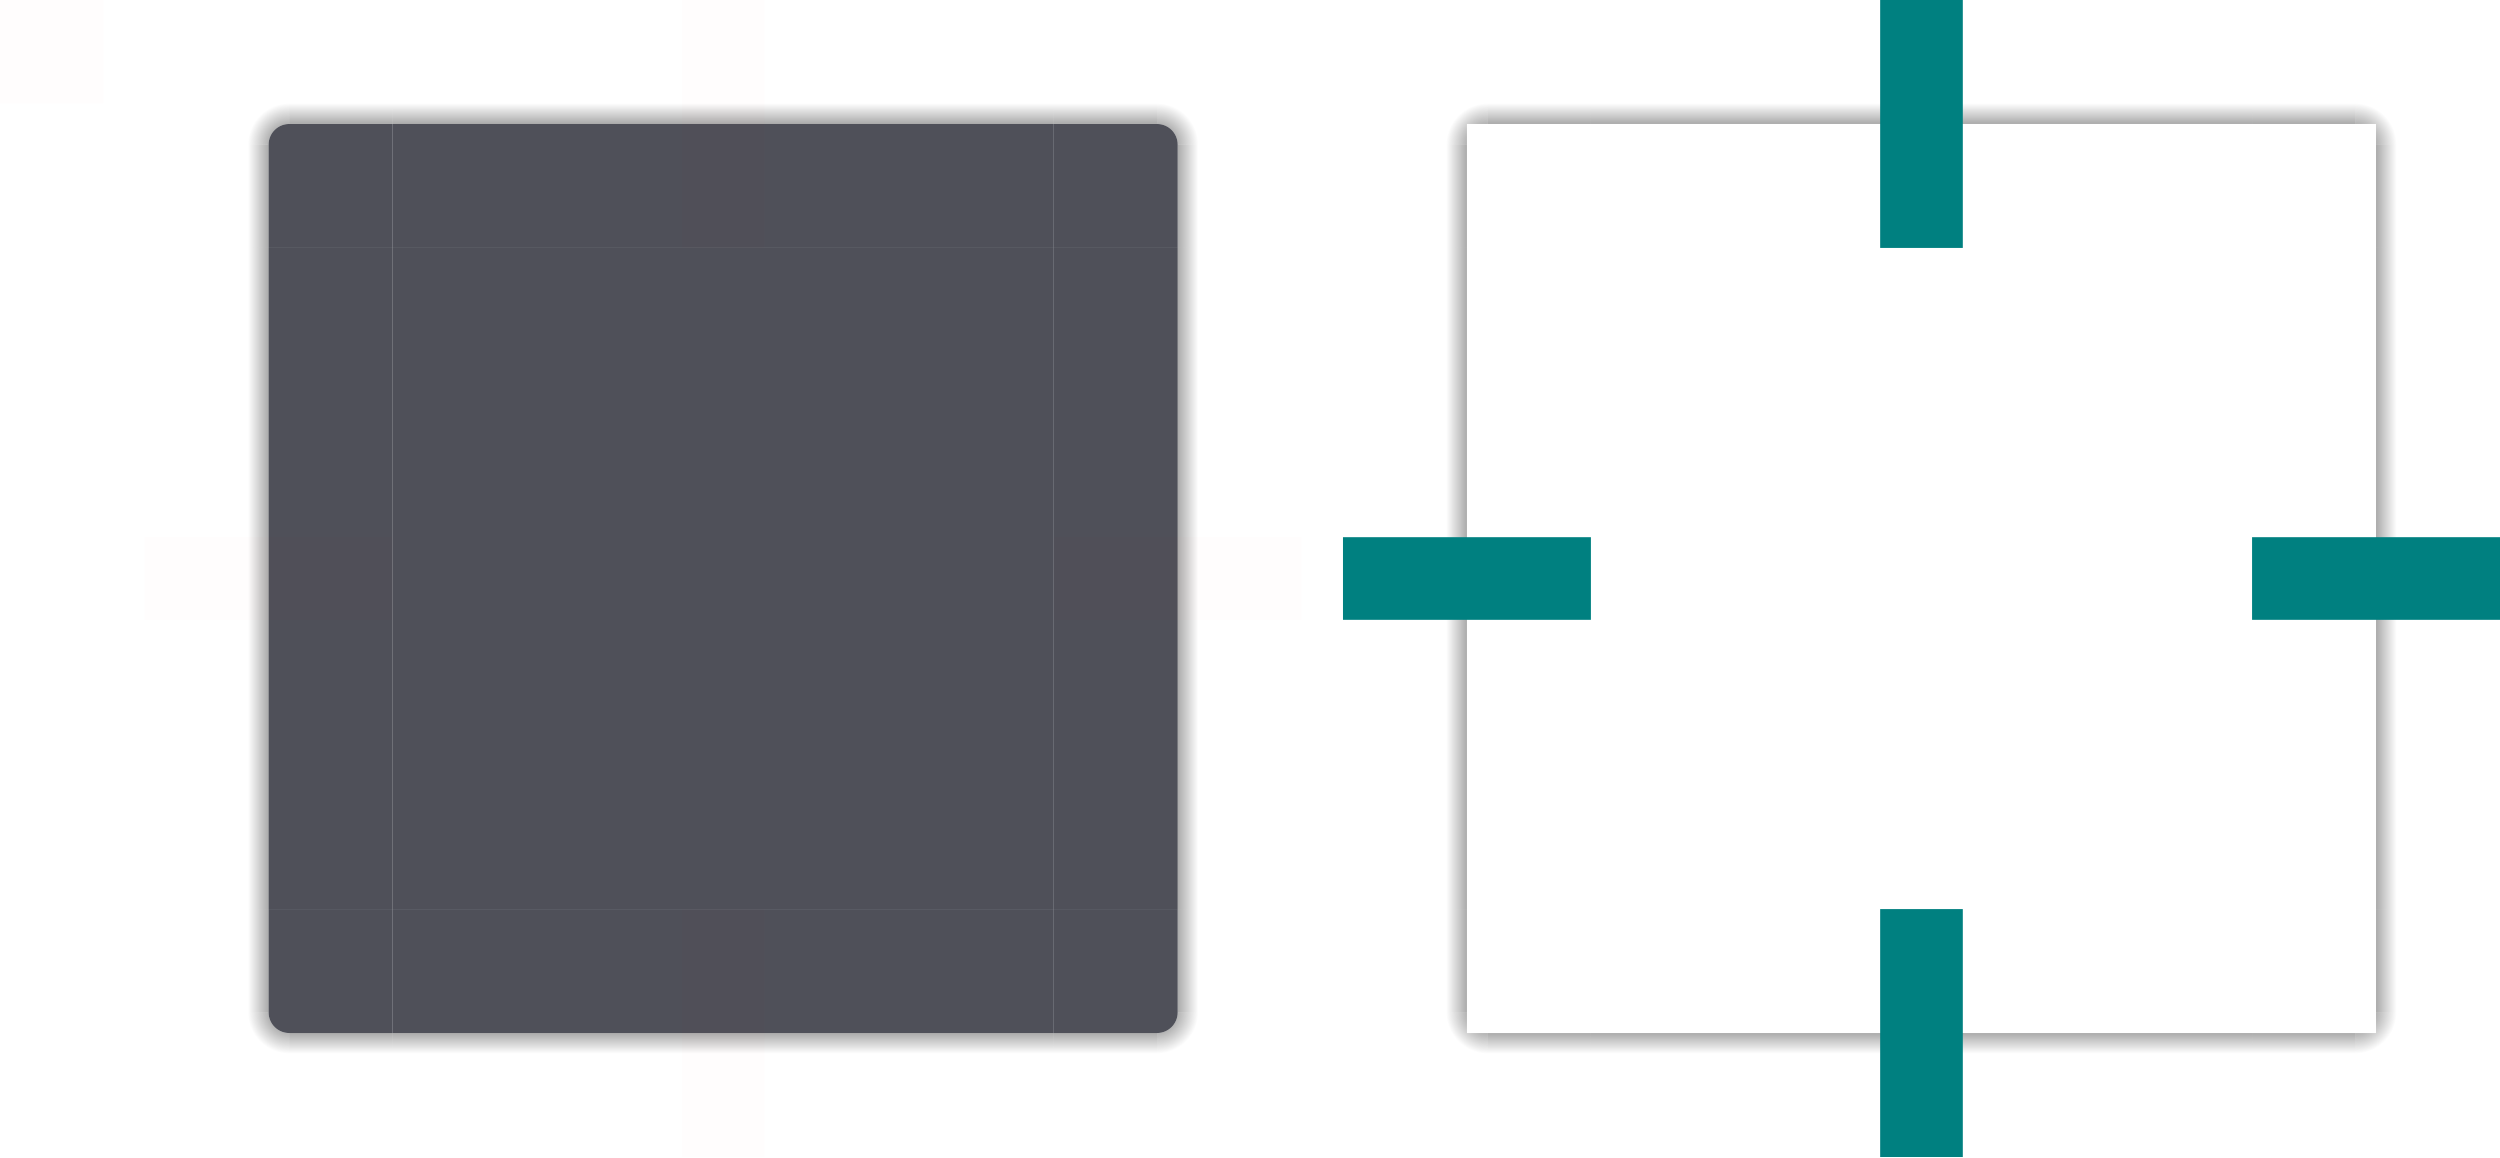
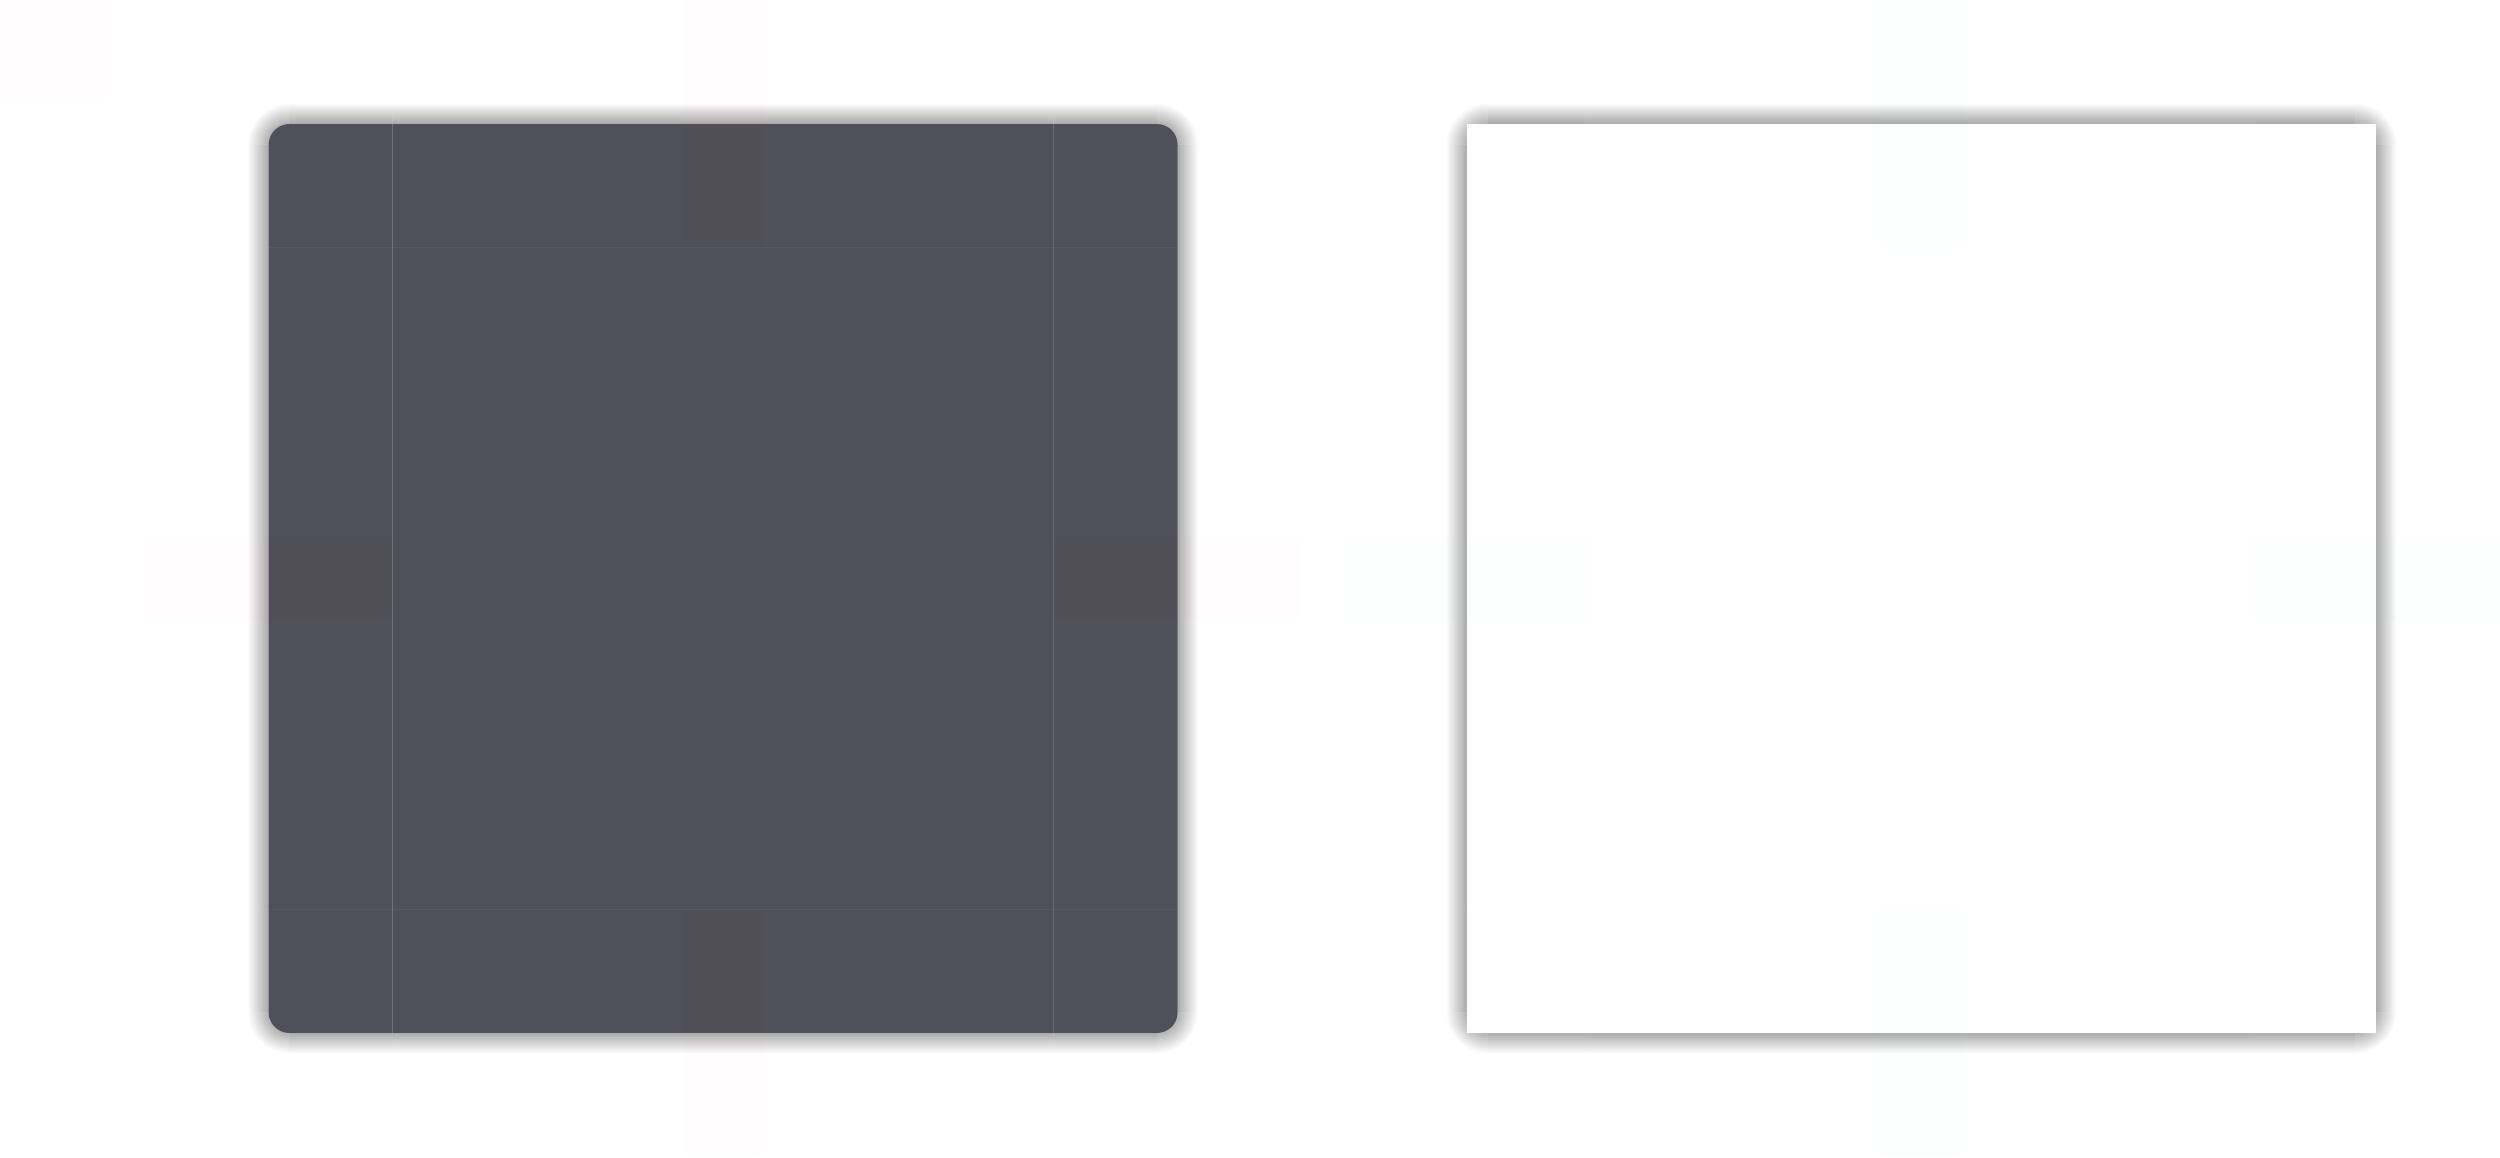
<svg xmlns="http://www.w3.org/2000/svg" xmlns:xlink="http://www.w3.org/1999/xlink" width="121" height="56" viewBox="0 0 121 56" id="svg2" version="1.1">
  <defs id="defs4">
    <style type="text/css" id="current-color-scheme" />
    <radialGradient xlink:href="#linearGradient4594" id="radialGradient4335" cx="55.393" cy="910.262" fx="55.393" fy="910.262" r="6" gradientUnits="userSpaceOnUse" gradientTransform="matrix(0.3333333,2.4112937e-6,-2.4112795e-6,0.3333314,37.53791,-296.4191)" />
    <radialGradient xlink:href="#linearGradient4289" id="radialGradient4351" cx="55.75" cy="943.612" fx="55.75" fy="943.612" r="6" gradientUnits="userSpaceOnUse" gradientTransform="matrix(1.0353385e-7,0.3333333,-0.3333342,1.0353415e-7,370.5383,934.7787)" />
    <radialGradient xlink:href="#linearGradient4289" id="radialGradient4535" gradientUnits="userSpaceOnUse" gradientTransform="matrix(-0.3333334,-1.5267249e-6,1.5267197e-6,-0.3333323,17.04617,1269.649)" cx="9.143" cy="948.862" fx="9.143" fy="948.862" r="6" />
    <radialGradient xlink:href="#linearGradient4289" id="radialGradient4551" gradientUnits="userSpaceOnUse" gradientTransform="matrix(4.3053928e-7,-0.3333333,0.3333339,4.3054001e-7,-290.157,14.89959)" cx="23.7" cy="912.469" fx="23.7" fy="912.469" r="6" />
    <radialGradient xlink:href="#linearGradient4289" id="radialGradient4924" gradientUnits="userSpaceOnUse" gradientTransform="matrix(4.3053928e-7,-0.3333333,0.3333339,4.3054001e-7,-232.157,14.89959)" cx="23.7" cy="912.469" fx="23.7" fy="912.469" r="6" />
    <radialGradient xlink:href="#linearGradient4594" id="radialGradient4930" gradientUnits="userSpaceOnUse" gradientTransform="matrix(0.3333333,2.4112937e-6,-2.4112795e-6,0.3333314,95.53791,-296.4191)" cx="55.393" cy="910.262" fx="55.393" fy="910.262" r="6" />
    <radialGradient xlink:href="#linearGradient4289" id="radialGradient4938" gradientUnits="userSpaceOnUse" gradientTransform="matrix(-0.3333334,-1.5267249e-6,1.5267197e-6,-0.3333323,75.04617,365.2863)" cx="9.143" cy="948.862" fx="9.143" fy="948.862" r="6" />
    <radialGradient xlink:href="#linearGradient4289" id="radialGradient4944" gradientUnits="userSpaceOnUse" gradientTransform="matrix(1.0353385e-7,0.3333333,-0.3333342,1.0353415e-7,428.5383,30.41656)" cx="55.75" cy="943.612" fx="55.75" fy="943.612" r="6" />
    <linearGradient id="linearGradient4594">
      <stop id="stop4596" offset="0" style="stop-color:#000000;stop-opacity:0.6" />
      <stop id="stop4598" offset="1" style="stop-color:#000000;stop-opacity:0;" />
    </linearGradient>
    <linearGradient id="linearGradient4289">
      <stop style="stop-color:#000000;stop-opacity:1;" offset="0" id="stop4291" />
      <stop style="stop-color:#000000;stop-opacity:0;" offset="1" id="stop4293" />
    </linearGradient>
    <linearGradient xlink:href="#linearGradient4289" id="linearGradient4295" x1="-15" y1="932.362" x2="-12" y2="932.362" gradientUnits="userSpaceOnUse" />
    <linearGradient xlink:href="#linearGradient4289" id="linearGradient4303" x1="55" y1="932.362" x2="58" y2="932.362" gradientUnits="userSpaceOnUse" />
    <linearGradient xlink:href="#linearGradient4289" id="linearGradient4311" x1="952.362" y1="-35" x2="955.362" y2="-35" gradientUnits="userSpaceOnUse" />
    <linearGradient xlink:href="#linearGradient4289" id="linearGradient4319" x1="-912.362" y1="-35" x2="-909.362" y2="-35" gradientUnits="userSpaceOnUse" />
    <linearGradient xlink:href="#linearGradient4289" id="linearGradient4540" x1="19" y1="48" x2="19" y2="51" gradientUnits="userSpaceOnUse" gradientTransform="translate(0,904.3622)" />
    <linearGradient xlink:href="#linearGradient4289" id="linearGradient4542" x1="15" y1="46" x2="12" y2="46" gradientUnits="userSpaceOnUse" gradientTransform="translate(0,904.3622)" />
    <linearGradient xlink:href="#linearGradient4289" id="linearGradient4556" x1="15" y1="10" x2="12" y2="10" gradientUnits="userSpaceOnUse" />
    <linearGradient xlink:href="#linearGradient4289" id="linearGradient4558" x1="16" y1="8" x2="16" y2="5" gradientUnits="userSpaceOnUse" />
    <linearGradient xlink:href="#linearGradient4289" id="linearGradient4574" x1="55" y1="46" x2="58" y2="46" gradientUnits="userSpaceOnUse" gradientTransform="translate(0,904.3622)" />
    <linearGradient xlink:href="#linearGradient4289" id="linearGradient4576" x1="53" y1="48" x2="53" y2="51" gradientUnits="userSpaceOnUse" gradientTransform="translate(0,904.3622)" />
    <linearGradient xlink:href="#linearGradient4289" id="linearGradient4578" x1="53" y1="8" x2="53" y2="5" gradientUnits="userSpaceOnUse" />
    <linearGradient xlink:href="#linearGradient4289" id="linearGradient4580" x1="55" y1="10" x2="58" y2="10" gradientUnits="userSpaceOnUse" />
    <linearGradient xlink:href="#linearGradient4289" id="linearGradient4920" gradientUnits="userSpaceOnUse" x1="-912.362" y1="-35" x2="-909.362" y2="-35" />
    <linearGradient xlink:href="#linearGradient4289" id="linearGradient4922" gradientUnits="userSpaceOnUse" x1="15" y1="10" x2="12" y2="10" />
    <linearGradient xlink:href="#linearGradient4289" id="linearGradient4926" gradientUnits="userSpaceOnUse" x1="16" y1="8" x2="16" y2="5" gradientTransform="translate(58,0)" />
    <linearGradient xlink:href="#linearGradient4289" id="linearGradient4928" gradientUnits="userSpaceOnUse" x1="55" y1="10" x2="58" y2="10" />
    <linearGradient xlink:href="#linearGradient4289" id="linearGradient4932" gradientUnits="userSpaceOnUse" x1="53" y1="8" x2="53" y2="5" gradientTransform="translate(58,0)" />
    <linearGradient xlink:href="#linearGradient4289" id="linearGradient4934" gradientUnits="userSpaceOnUse" x1="952.362" y1="-35" x2="955.362" y2="-35" />
    <linearGradient xlink:href="#linearGradient4289" id="linearGradient4936" gradientUnits="userSpaceOnUse" x1="19" y1="48" x2="19" y2="51" gradientTransform="translate(58,0)" />
    <linearGradient xlink:href="#linearGradient4289" id="linearGradient4940" gradientUnits="userSpaceOnUse" x1="15" y1="46" x2="12" y2="46" />
    <linearGradient xlink:href="#linearGradient4289" id="linearGradient4942" gradientUnits="userSpaceOnUse" x1="53" y1="48" x2="53" y2="51" gradientTransform="translate(58,0)" />
    <linearGradient xlink:href="#linearGradient4289" id="linearGradient4946" gradientUnits="userSpaceOnUse" x1="55" y1="46" x2="58" y2="46" />
    <linearGradient xlink:href="#linearGradient4289" id="linearGradient4948" gradientUnits="userSpaceOnUse" x1="-15" y1="932.362" x2="-12" y2="932.362" />
    <linearGradient xlink:href="#linearGradient4289" id="linearGradient4950" gradientUnits="userSpaceOnUse" x1="55" y1="932.362" x2="58" y2="932.362" />
  </defs>
  <g id="layer1" transform="translate(0,-904.3622)">
    <rect style="opacity:0.01;fill:#ff0000;fill-opacity:1;stroke:none" id="hint-tile-center" width="5" height="5" x="0" y="904.362" />
    <g id="top">
      <rect y="-51" x="-916.362" height="32" width="6" id="rect4152" style="opacity:0.75;fill:#141622;fill-opacity:1;stroke:none" transform="matrix(0,-1,-1,0,0,0)" class="ColorScheme-Background" />
      <rect y="-51" x="-910.362" height="32" width="6" id="rect4154" style="opacity:1;fill:url(#linearGradient4319);fill-opacity:1;stroke:none" transform="matrix(0,-1,-1,0,0,0)" />
    </g>
    <g id="topleft">
      <path style="fill:url(#linearGradient4556);fill-opacity:1;fill-rule:evenodd;stroke:none;stroke-width:1px;stroke-linecap:butt;stroke-linejoin:miter;stroke-opacity:1" d="m 7,7 v 1 4 h 6 V 8 7 Z" transform="translate(0,904.3622)" id="path4547" />
      <path style="opacity:0.6;fill:url(#radialGradient4551);fill-opacity:1;fill-rule:evenodd;stroke:none;stroke-width:1px;stroke-linecap:butt;stroke-linejoin:miter;stroke-opacity:1" d="m 7,0 v 7 h 6 C 13,6.446 13.446,6 14,6 V 0 Z" transform="translate(0,904.3622)" id="path4554" />
      <path style="fill:url(#linearGradient4558);fill-opacity:1;fill-rule:evenodd;stroke:none;stroke-width:1px;stroke-linecap:butt;stroke-linejoin:miter;stroke-opacity:1" d="m 14,0 v 6 h 1 2 1 1 V 0 h -4 z" transform="translate(0,904.3622)" id="path4195" />
      <path style="opacity:0.75;fill:#141622;fill-opacity:1" d="m 14,6 c -0.554,0 -1,0.446 -1,1 v 4 1 h 4 1 1 V 11 7 6 h -1 -1 z" transform="translate(0,904.3622)" id="rect4159" class="ColorScheme-Background" />
    </g>
    <g id="topright">
      <path style="fill:url(#linearGradient4580);fill-opacity:1;fill-rule:evenodd;stroke:none;stroke-width:1px;stroke-linecap:butt;stroke-linejoin:miter;stroke-opacity:1" d="m 57,7 v 1 4 h 6 V 8 7 Z" transform="translate(0,904.3622)" id="path4565" />
      <path style="fill:url(#radialGradient4335);fill-opacity:1;fill-rule:evenodd;stroke:none;stroke-width:1px;stroke-linecap:butt;stroke-linejoin:miter;stroke-opacity:1" d="m 56,0 v 6 c 0.554,0 1,0.446 1,1 h 6 V 0 Z" transform="translate(0,904.3622)" id="path4563" />
      <path style="fill:url(#linearGradient4578);fill-opacity:1;fill-rule:evenodd;stroke:none;stroke-width:1px;stroke-linecap:butt;stroke-linejoin:miter;stroke-opacity:1" d="m 51,0 v 6 h 1 1 2 1 V 0 h -1 z" transform="translate(0,904.3622)" id="path4199" />
      <path style="opacity:0.75;fill:#141622;fill-opacity:1" d="m 51,6 v 1 4 1 h 1 1 3 1 V 11 7 C 57,6.446 56.554,6 56,6 h -3 -1 z" transform="translate(0,904.3622)" id="rect4177" class="ColorScheme-Background" />
    </g>
    <g id="bottom">
      <rect transform="rotate(90)" style="opacity:0.75;fill:#141622;fill-opacity:1;stroke:none" id="rect4148" width="6" height="32" x="948.362" y="-51" class="ColorScheme-Background" />
      <rect transform="rotate(90)" style="opacity:1;fill:url(#linearGradient4311);fill-opacity:1;stroke:none" id="rect4150" width="6" height="32" x="954.362" y="-51" />
    </g>
    <g id="bottomleft">
      <path style="fill:url(#linearGradient4540);fill-opacity:1;fill-rule:evenodd;stroke:none;stroke-width:1px;stroke-linecap:butt;stroke-linejoin:miter;stroke-opacity:1" d="m 14,954.362 v 6 h 1 4 v -6 h -2 -2 z" id="path4538" />
      <path style="opacity:0.6;fill:url(#radialGradient4535);fill-opacity:1;fill-rule:evenodd;stroke:none;stroke-width:1px;stroke-linecap:butt;stroke-linejoin:miter;stroke-opacity:1" d="m 7,953.362 v 7 h 7 v -6 c -0.554,0 -1,-0.446 -1,-1 z" id="path4531" />
      <path style="fill:url(#linearGradient4542);fill-opacity:1;fill-rule:evenodd;stroke:none;stroke-width:1px;stroke-linecap:butt;stroke-linejoin:miter;stroke-opacity:1" d="m 7,948.362 v 4 1 h 6 v -1 -4 z" id="path4203" />
      <path style="opacity:0.75;fill:#141622;fill-opacity:1" d="m 19,954.362 v -1 -4 -1 h -1 -1 -3 -1 v 1 4 c 0,0.554 0.446,1 1,1 h 3 1 z" id="path5048" class="ColorScheme-Background" />
    </g>
    <g id="bottomright">
      <path style="fill:url(#linearGradient4576);fill-opacity:1;fill-rule:evenodd;stroke:none;stroke-width:1px;stroke-linecap:butt;stroke-linejoin:miter;stroke-opacity:1" d="m 51,954.362 v 6 h 4 1 v -6 h -1 -2 z" id="path4572" />
      <path style="opacity:0.6;fill:url(#radialGradient4351);fill-opacity:1;fill-rule:evenodd;stroke:none;stroke-width:1px;stroke-linecap:butt;stroke-linejoin:miter;stroke-opacity:1" d="m 57,953.362 c 0,0.554 -0.446,1 -1,1 v 6 h 7 v -7 z" id="path4570" />
      <path style="fill:url(#linearGradient4574);fill-opacity:1;fill-rule:evenodd;stroke:none;stroke-width:1px;stroke-linecap:butt;stroke-linejoin:miter;stroke-opacity:1" d="m 57,948.362 v 4 1 h 6 v -1 -4 z" id="path4201" />
      <path id="rect4177-6" d="m 51,954.362 v -1 -4 -1 h 1 1 3 1 v 1 4 c 0,0.554 -0.446,1 -1,1 h -3 -1 z" style="opacity:0.75;fill:#141622;fill-opacity:1" class="ColorScheme-Background" />
    </g>
    <g id="left">
      <rect transform="scale(-1,1)" style="opacity:0.75;fill:#141622;fill-opacity:1;stroke:none" id="rect4144" width="6" height="32" x="-19" y="916.362" class="ColorScheme-Background" />
      <rect transform="scale(-1,1)" style="opacity:1;fill:url(#linearGradient4295);fill-opacity:1;stroke:none" id="rect4146" width="6" height="32" x="-13" y="916.362" />
    </g>
    <g id="right">
      <rect y="916.362" x="51" height="32" width="6" id="rect4140" style="opacity:0.75;fill:#141622;fill-opacity:1;stroke:none" class="ColorScheme-Background" />
      <rect y="916.362" x="57" height="32" width="6" id="rect4142" style="opacity:1;fill:url(#linearGradient4303);fill-opacity:1;stroke:none" />
    </g>
    <g id="center">
      <rect y="916.362" x="19" height="32" width="32" id="rect4401" style="opacity:1;fill:none;fill-opacity:1;stroke:none" />
      <rect style="opacity:0.75;fill:#141622;fill-opacity:1;stroke:none" id="rect4138" width="32" height="32" x="19" y="916.362" class="ColorScheme-Background" />
    </g>
    <rect style="opacity:0.01;fill:#ff0000;fill-opacity:1;stroke:none" id="hint-top-margin" width="4" height="12" x="33" y="904.362" />
    <rect y="948.362" x="33" height="12" width="4" id="hint-bottom-margin" style="opacity:0.01;fill:#ff0000;fill-opacity:1;stroke:none" />
    <rect y="-63" x="930.362" height="12" width="4" id="hint-right-margin" style="opacity:0.01;fill:#ff0000;fill-opacity:1;stroke:none" transform="rotate(90)" />
    <rect style="opacity:0.01;fill:#ff0000;fill-opacity:1;stroke:none" id="hint-left-margin" width="4" height="12" x="930.362" y="-19" transform="rotate(90)" />
    <g id="shadow-top" transform="translate(58)">
      <rect transform="matrix(0,-1,-1,0,0,0)" style="opacity:1;fill:none;fill-opacity:1;stroke:none" id="rect4820" width="6" height="32" x="-916.362" y="-51" />
      <rect transform="matrix(0,-1,-1,0,0,0)" style="opacity:1;fill:url(#linearGradient4920);fill-opacity:1;stroke:none" id="rect4822" width="6" height="32" x="-910.362" y="-51" />
      <rect y="-51" x="-911.362" height="32" width="1" id="rect4824" style="opacity:1;fill:none;fill-opacity:1;stroke:none" transform="matrix(0,-1,-1,0,0,0)" />
    </g>
    <g id="shadow-topleft" transform="translate(58)">
      <path id="path4828" transform="translate(0,904.3622)" d="m 7,7 v 1 4 h 6 V 8 7 Z" style="fill:url(#linearGradient4922);fill-opacity:1;fill-rule:evenodd;stroke:none;stroke-width:1px;stroke-linecap:butt;stroke-linejoin:miter;stroke-opacity:1" />
      <path style="opacity:0.6;fill:url(#radialGradient4924);fill-opacity:1;fill-rule:evenodd;stroke:none;stroke-width:1px;stroke-linecap:butt;stroke-linejoin:miter;stroke-opacity:1" d="m 65,0 v 7 h 6 V 6 h 1 V 0 Z" transform="translate(-58,904.3622)" id="path4830" />
      <path style="fill:url(#linearGradient4926);fill-opacity:1;fill-rule:evenodd;stroke:none;stroke-width:1px;stroke-linecap:butt;stroke-linejoin:miter;stroke-opacity:1" d="m 72,0 v 6 h 1 4 V 0 h -4 z" transform="translate(-58,904.3622)" id="path4832" />
      <rect ry="1" y="910.362" x="-19" height="6" width="6" id="rect4834" style="fill:none;fill-opacity:1" transform="scale(-1,1)" />
      <rect ry="0" y="910.362" x="-19" height="6" width="2" id="rect4836" style="fill:none;fill-opacity:1" transform="scale(-1,1)" />
      <rect y="914.362" x="-18" height="2" width="5" id="rect4838" style="fill:none;fill-opacity:1" transform="scale(-1,1)" />
    </g>
    <g id="shadow-topright" transform="translate(58)">
      <path id="path4842" transform="translate(0,904.3622)" d="m 57,7 v 1 4 h 6 V 8 7 Z" style="fill:url(#linearGradient4928);fill-opacity:1;fill-rule:evenodd;stroke:none;stroke-width:1px;stroke-linecap:butt;stroke-linejoin:miter;stroke-opacity:1" />
      <path style="fill:url(#radialGradient4930);fill-opacity:1;fill-rule:evenodd;stroke:none;stroke-width:1px;stroke-linecap:butt;stroke-linejoin:miter;stroke-opacity:1" d="m 114,0 v 6 h 1 v 1 h 6 V 0 Z" transform="translate(-58,904.3622)" id="path4844" />
      <path style="fill:url(#linearGradient4932);fill-opacity:1;fill-rule:evenodd;stroke:none;stroke-width:1px;stroke-linecap:butt;stroke-linejoin:miter;stroke-opacity:1" d="m 109,0 v 6 h 4 1 V 0 h -1 z" transform="translate(-58,904.3622)" id="path4846" />
      <rect style="fill:none;fill-opacity:1" id="rect4848" width="6" height="6" x="51" y="910.362" ry="1" />
      <rect style="fill:none;fill-opacity:1" id="rect4850" width="2" height="6" x="51" y="910.362" ry="0" />
      <rect style="fill:none;fill-opacity:1" id="rect4852" width="5" height="2" x="52" y="914.362" />
    </g>
    <g id="shadow-bottom" transform="translate(58)">
      <rect y="-51" x="948.362" height="32" width="6" id="rect4856" style="opacity:1;fill:none;fill-opacity:1;stroke:none" transform="rotate(90)" />
      <rect y="-51" x="954.362" height="32" width="6" id="rect4858" style="opacity:1;fill:url(#linearGradient4934);fill-opacity:1;stroke:none" transform="rotate(90)" />
      <rect transform="rotate(90)" style="opacity:1;fill:none;fill-opacity:1;stroke:none" id="rect4860" width="1" height="32" x="953.362" y="-51" />
    </g>
    <g id="shadow-bottomleft" transform="translate(58)">
      <path style="fill:url(#linearGradient4936);fill-opacity:1;fill-rule:evenodd;stroke:none;stroke-width:1px;stroke-linecap:butt;stroke-linejoin:miter;stroke-opacity:1" d="m 72,50 v 6 h 1 4 v -6 h -4 z" transform="translate(-58,904.3622)" id="path4864" />
      <path style="opacity:0.6;fill:url(#radialGradient4938);fill-opacity:1;fill-rule:evenodd;stroke:none;stroke-width:1px;stroke-linecap:butt;stroke-linejoin:miter;stroke-opacity:1" d="m 65,49 v 7 h 7 v -6 h -1 v -1 z" transform="translate(-58,904.3622)" id="path4866" />
      <path id="path4868" transform="translate(0,904.3622)" d="m 7,44 v 4 1 h 6 v -1 -4 z" style="fill:url(#linearGradient4940);fill-opacity:1;fill-rule:evenodd;stroke:none;stroke-width:1px;stroke-linecap:butt;stroke-linejoin:miter;stroke-opacity:1" />
      <rect style="fill:none;fill-opacity:1" id="rect4870" width="6" height="6" x="-19" y="-954.362" ry="1" transform="scale(-1)" />
      <rect transform="scale(-1)" style="fill:none;fill-opacity:1" id="rect4872" width="2" height="6" x="-19" y="-954.362" ry="0" />
      <rect transform="scale(-1)" style="fill:none;fill-opacity:1" id="rect4874" width="5" height="2" x="-18" y="-950.362" />
    </g>
    <g id="shadow-bottomright" transform="translate(58)">
      <path style="fill:url(#linearGradient4942);fill-opacity:1;fill-rule:evenodd;stroke:none;stroke-width:1px;stroke-linecap:butt;stroke-linejoin:miter;stroke-opacity:1" d="m 109,50 v 6 h 4 1 v -6 h -1 z" transform="translate(-58,904.3622)" id="path4878" />
      <path style="opacity:0.6;fill:url(#radialGradient4944);fill-opacity:1;fill-rule:evenodd;stroke:none;stroke-width:1px;stroke-linecap:butt;stroke-linejoin:miter;stroke-opacity:1" d="m 115,49 v 1 h -1 v 6 h 7 v -7 z" transform="translate(-58,904.3622)" id="path4880" />
      <path id="path4882" transform="translate(0,904.3622)" d="m 57,44 v 4 1 h 6 v -1 -4 z" style="fill:url(#linearGradient4946);fill-opacity:1;fill-rule:evenodd;stroke:none;stroke-width:1px;stroke-linecap:butt;stroke-linejoin:miter;stroke-opacity:1" />
      <rect ry="1" y="-954.362" x="51" height="6" width="6" id="rect4884" style="fill:none;fill-opacity:1" transform="scale(1,-1)" />
      <rect ry="0" y="-954.362" x="51" height="6" width="2" id="rect4886" style="fill:none;fill-opacity:1" transform="scale(1,-1)" />
      <rect y="-950.362" x="52" height="2" width="5" id="rect4888" style="fill:none;fill-opacity:1" transform="scale(1,-1)" />
    </g>
    <g id="shadow-left" transform="translate(58)">
      <rect y="916.362" x="-19" height="32" width="6" id="rect4892" style="opacity:1;fill:none;fill-opacity:1;stroke:none" transform="scale(-1,1)" />
      <rect y="916.362" x="-13" height="32" width="6" id="rect4894" style="opacity:1;fill:url(#linearGradient4948);fill-opacity:1;stroke:none" transform="scale(-1,1)" />
      <rect transform="scale(-1,1)" style="opacity:1;fill:none;fill-opacity:1;stroke:none" id="rect4896" width="1" height="32" x="-14" y="916.362" />
    </g>
    <g id="shadow-right" transform="translate(58)">
      <rect style="opacity:1;fill:none;fill-opacity:1;stroke:none" id="rect4900" width="6" height="32" x="51" y="916.362" />
      <rect style="opacity:1;fill:url(#linearGradient4950);fill-opacity:1;stroke:none" id="rect4902" width="6" height="32" x="57" y="916.362" />
      <rect y="916.362" x="56" height="32" width="1" id="rect4904" style="opacity:1;fill:none;fill-opacity:1;stroke:none" />
    </g>
    <g id="shadow-center" transform="translate(58)">
      <rect style="opacity:1;fill:none;fill-opacity:1;stroke:none" id="rect4908" width="32" height="32" x="19" y="916.362" />
      <rect y="916.362" x="19" height="32" width="32" id="rect4910" style="opacity:1;fill:none;fill-opacity:1;stroke:none" />
    </g>
-     <rect y="904.362" x="91" height="12" width="4" id="shadow-hint-top-margin" style="fill:#008080;fill-opacity:1;stroke:none" />
-     <rect style="fill:#008080;fill-opacity:1;stroke:none" id="shadow-hint-bottom-margin" width="4" height="12" x="91" y="948.362" />
-     <rect transform="rotate(90)" style="fill:#008080;fill-opacity:1;stroke:none" id="shadow-hint-right-margin" width="4" height="12" x="930.362" y="-121" />
-     <rect transform="rotate(90)" y="-77" x="930.362" height="12" width="4" id="shadow-hint-left-margin" style="fill:#008080;fill-opacity:1;stroke:none" />
+     <rect y="904.362" x="91" height="12" width="4" id="shadow-hint-top-margin" style="fill:#008080;fill-opacity:1;stroke:none;opacity:0.01" />
+     <rect style="fill:#008080;fill-opacity:1;stroke:none;opacity:0.01" id="shadow-hint-bottom-margin" width="4" height="12" x="91" y="948.362" />
+     <rect transform="rotate(90)" style="fill:#008080;fill-opacity:1;stroke:none;opacity:0.01" id="shadow-hint-right-margin" width="4" height="12" x="930.362" y="-121" />
+     <rect transform="rotate(90)" y="-77" x="930.362" height="12" width="4" id="shadow-hint-left-margin" style="fill:#008080;fill-opacity:1;stroke:none;opacity:0.01" />
  </g>
</svg>
